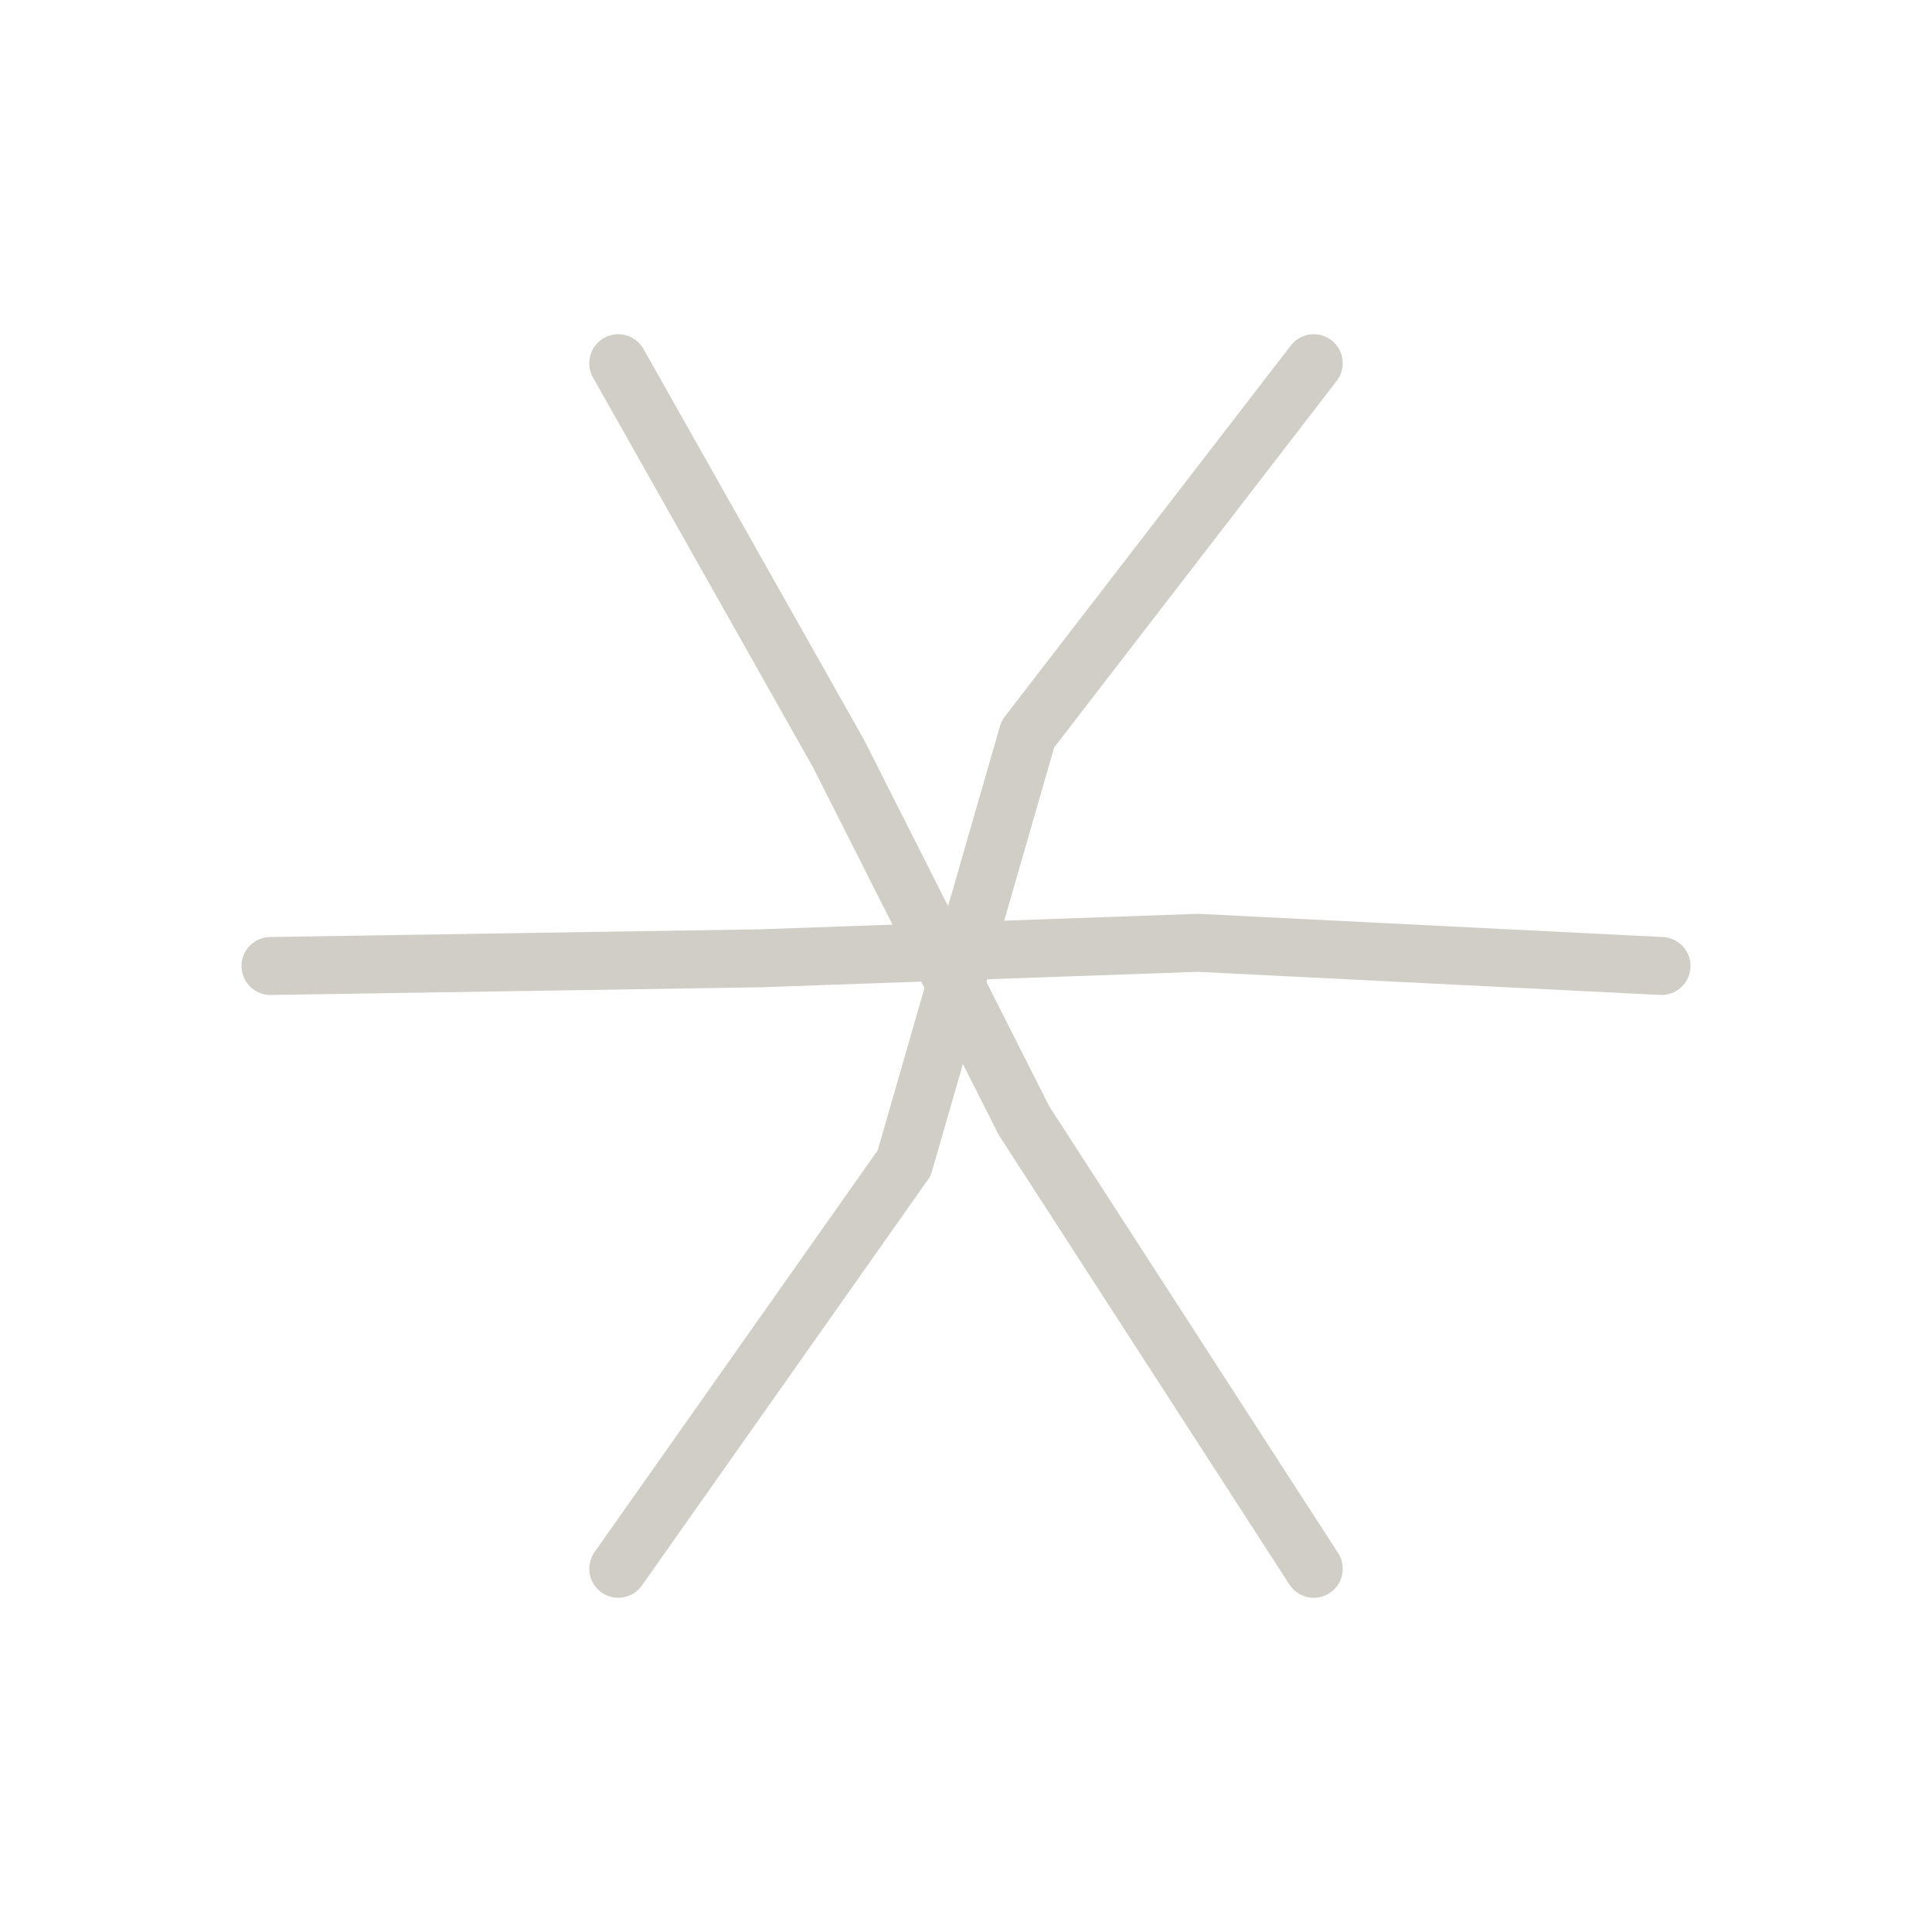
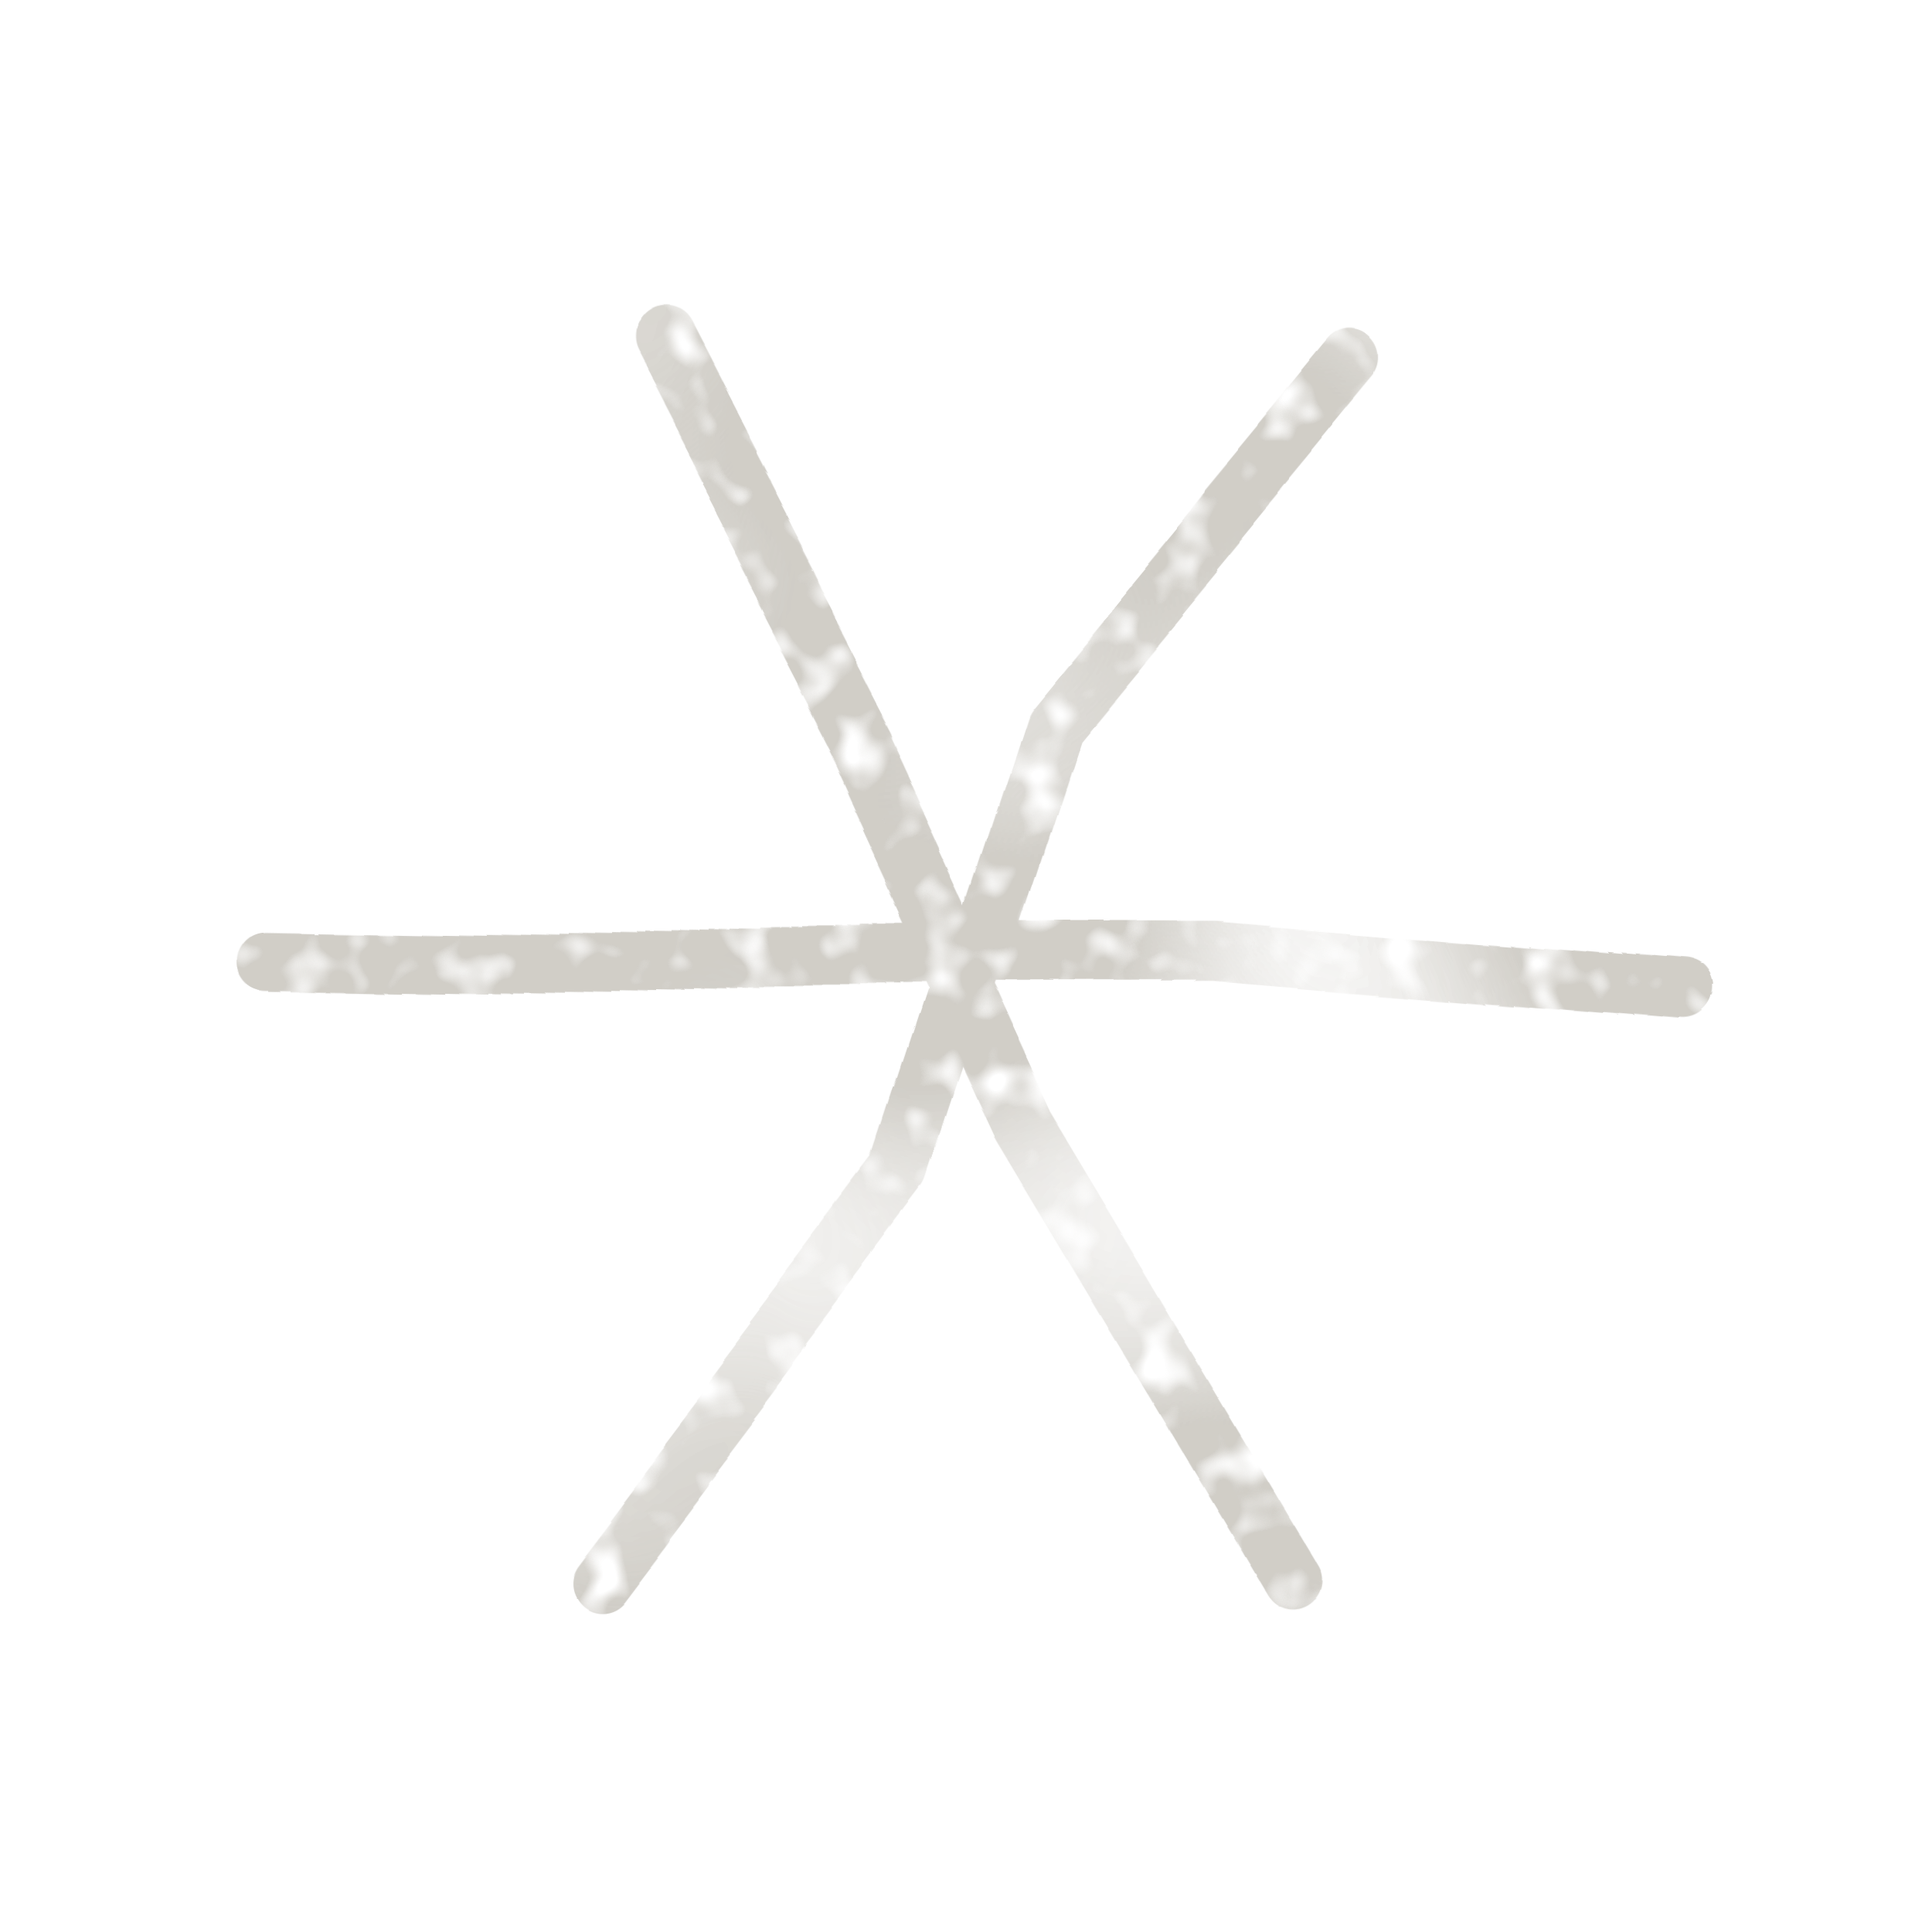
<svg xmlns="http://www.w3.org/2000/svg" viewBox="0 0 50 50" width="50" height="50">
-   <g opacity="0.4">
+   <defs>
+     <filter id="rough" x="-4%" y="-4%" width="108%" height="108%" color-interpolation-filters="sRGB">
+       <feTurbulence type="fractalNoise" baseFrequency="0.027" numOctaves="2" seed="96" result="n" />
+       <feDisplacementMap in="SourceGraphic" in2="n" scale="2.71" xChannelSelector="R" yChannelSelector="G" result="d" />
+       <feTurbulence type="fractalNoise" baseFrequency="0.073" numOctaves="2" seed="474" result="i" />
+       <feColorMatrix in="i" type="matrix" values="0 0 0 0 0 0 0 0 0 0 0 0 0 0 0 2.66 0 0 0 -0.43" result="ia" />
+       <feComposite in="d" in2="ia" operator="in" result="inked" />
+       <feTurbulence type="fractalNoise" baseFrequency="0.839" numOctaves="2" seed="49" result="g" />
+       <feColorMatrix in="g" type="matrix" values="0 0 0 0 0 0 0 0 0 0 0 0 0 0 0 3.68 0 0 0 -0.72" result="ga" />
+       <feComposite in="inked" in2="ga" operator="in" />
+     </filter>
+   </defs>
+   <g filter="url(#rough)" transform="translate(25 25) rotate(1.96) scale(1) translate(-25 -25)" opacity="0.4">
    <path d="M 7.0 25.0 L 19.7 24.8 L 31.0 24.4 L 43.0 25.0 " fill="none" stroke="#8B8474" stroke-width="1.5" stroke-linecap="round" stroke-linejoin="round" />
    <path d="M 16.0 9.4 L 21.7 19.5 L 26.5 29.0 L 34.0 40.6 " fill="none" stroke="#8B8474" stroke-width="1.5" stroke-linecap="round" stroke-linejoin="round" />
    <path d="M 34.0 9.4 L 26.6 19.0 L 23.4 30.1 L 16.0 40.6 " fill="none" stroke="#8B8474" stroke-width="1.5" stroke-linecap="round" stroke-linejoin="round" />
  </g>
</svg>
